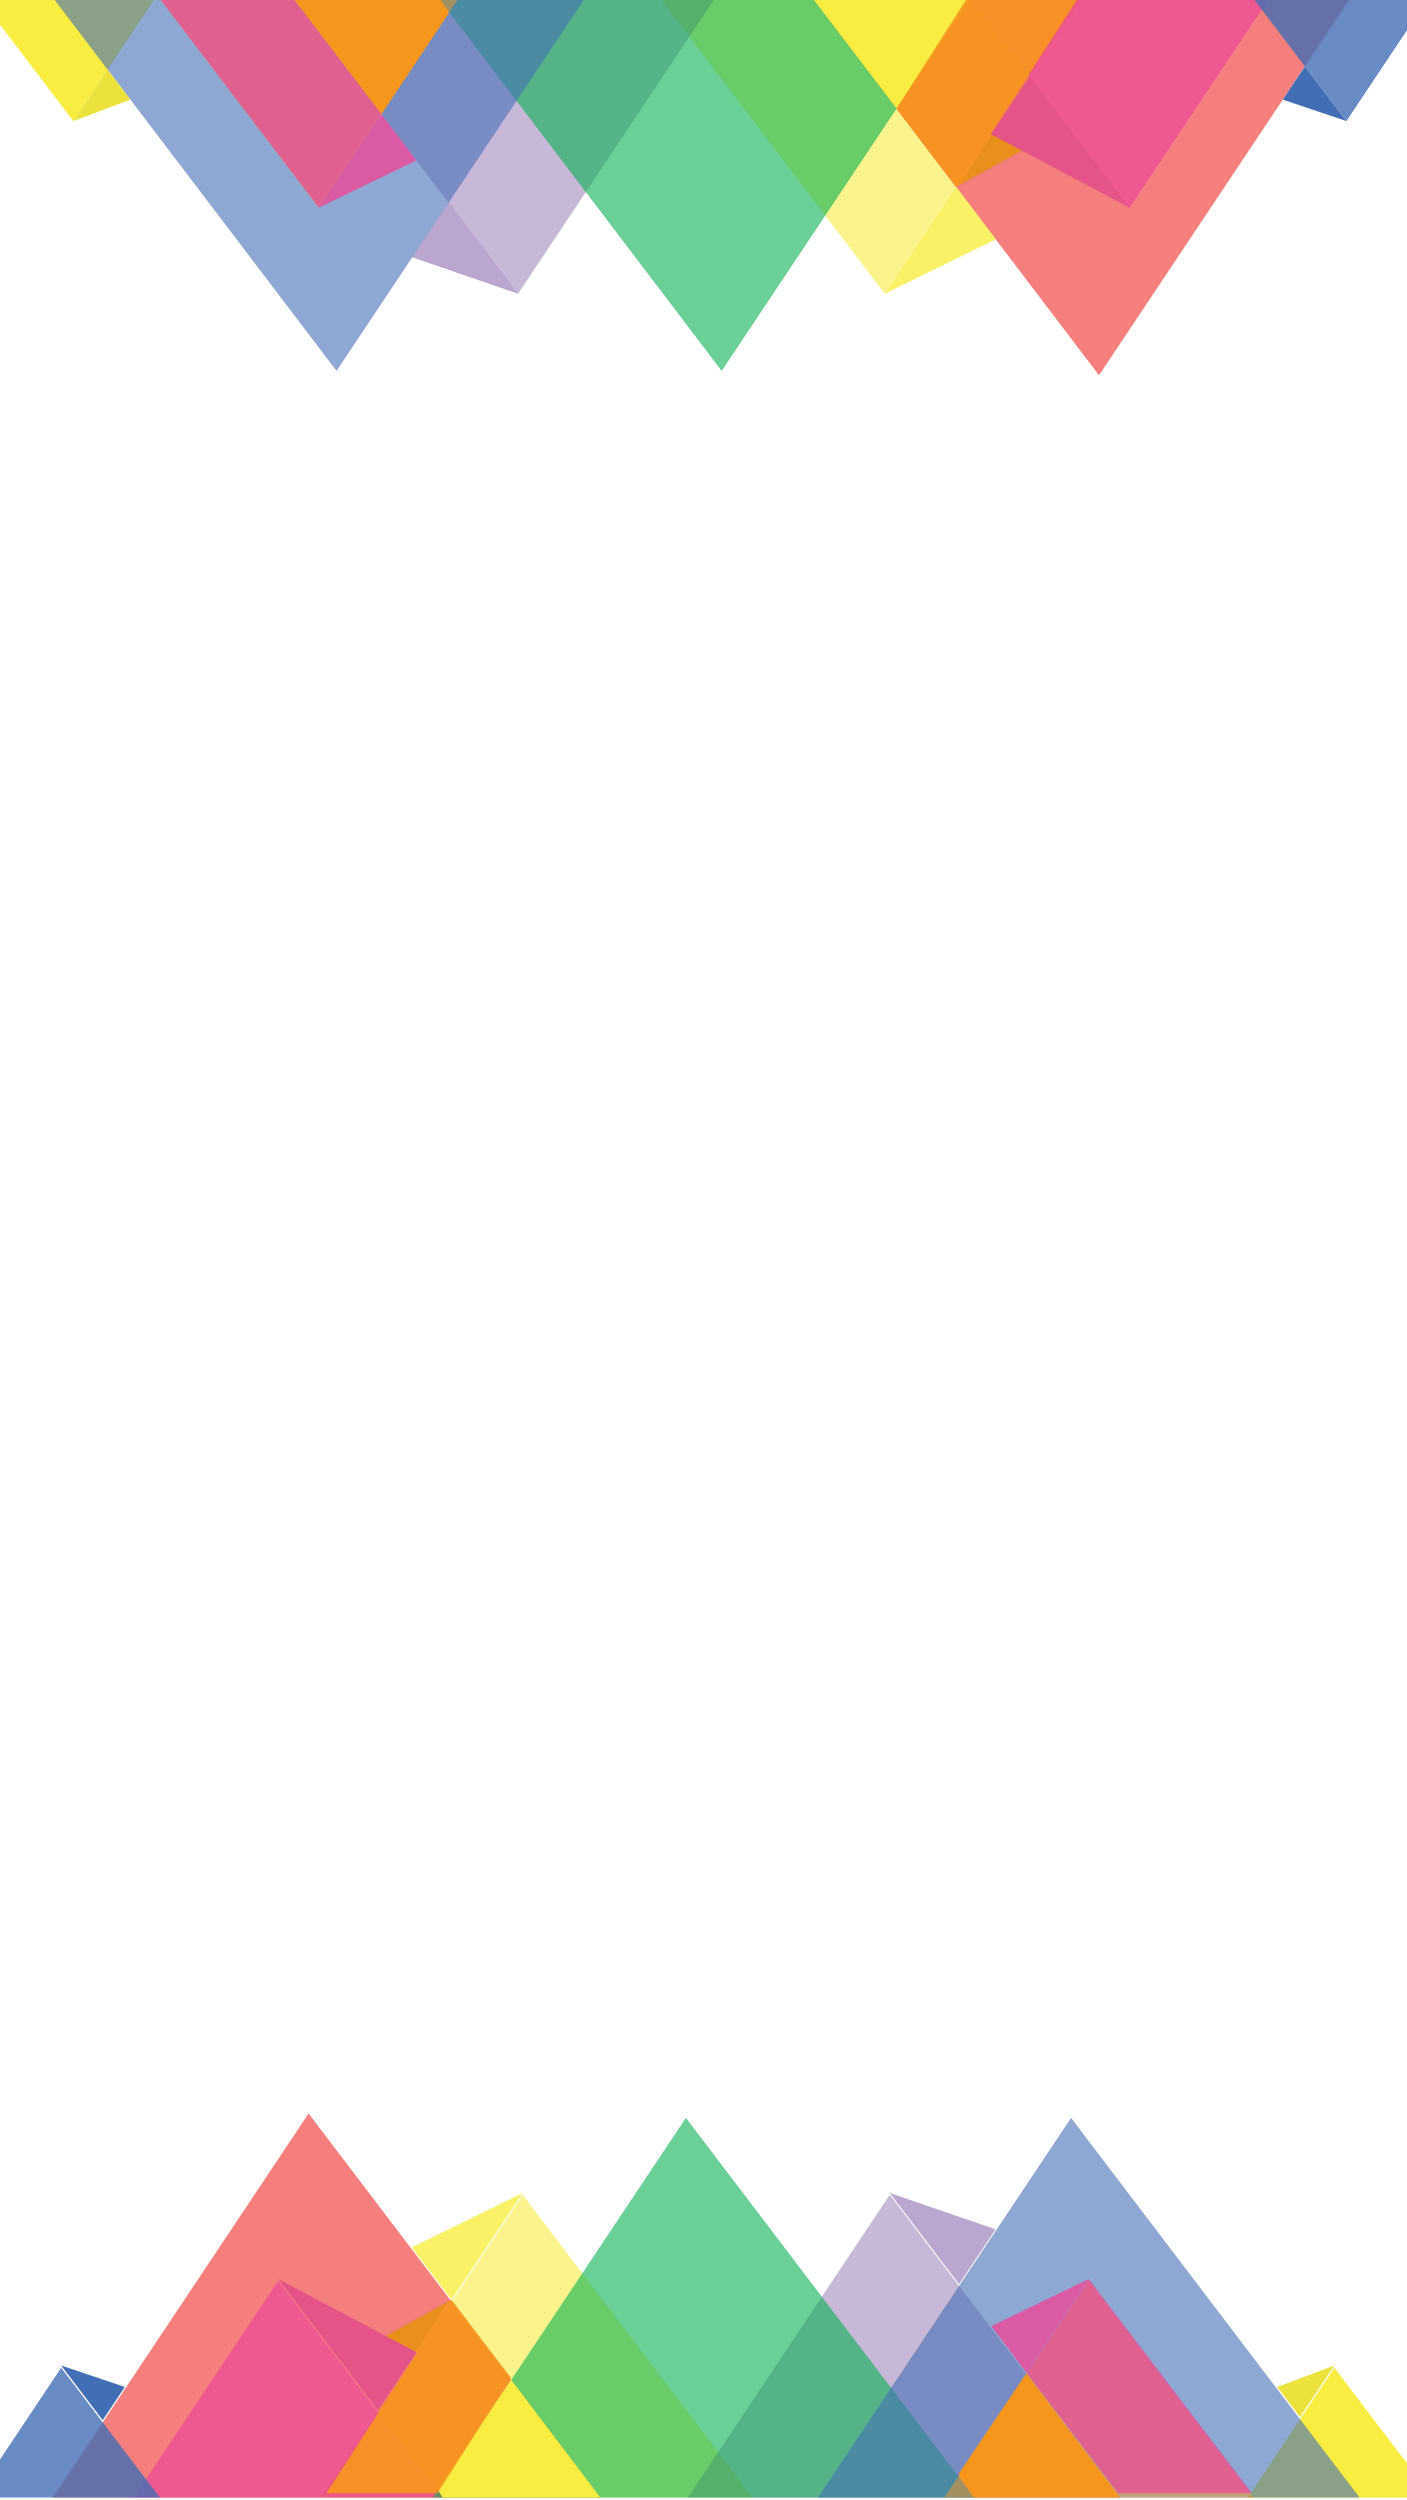
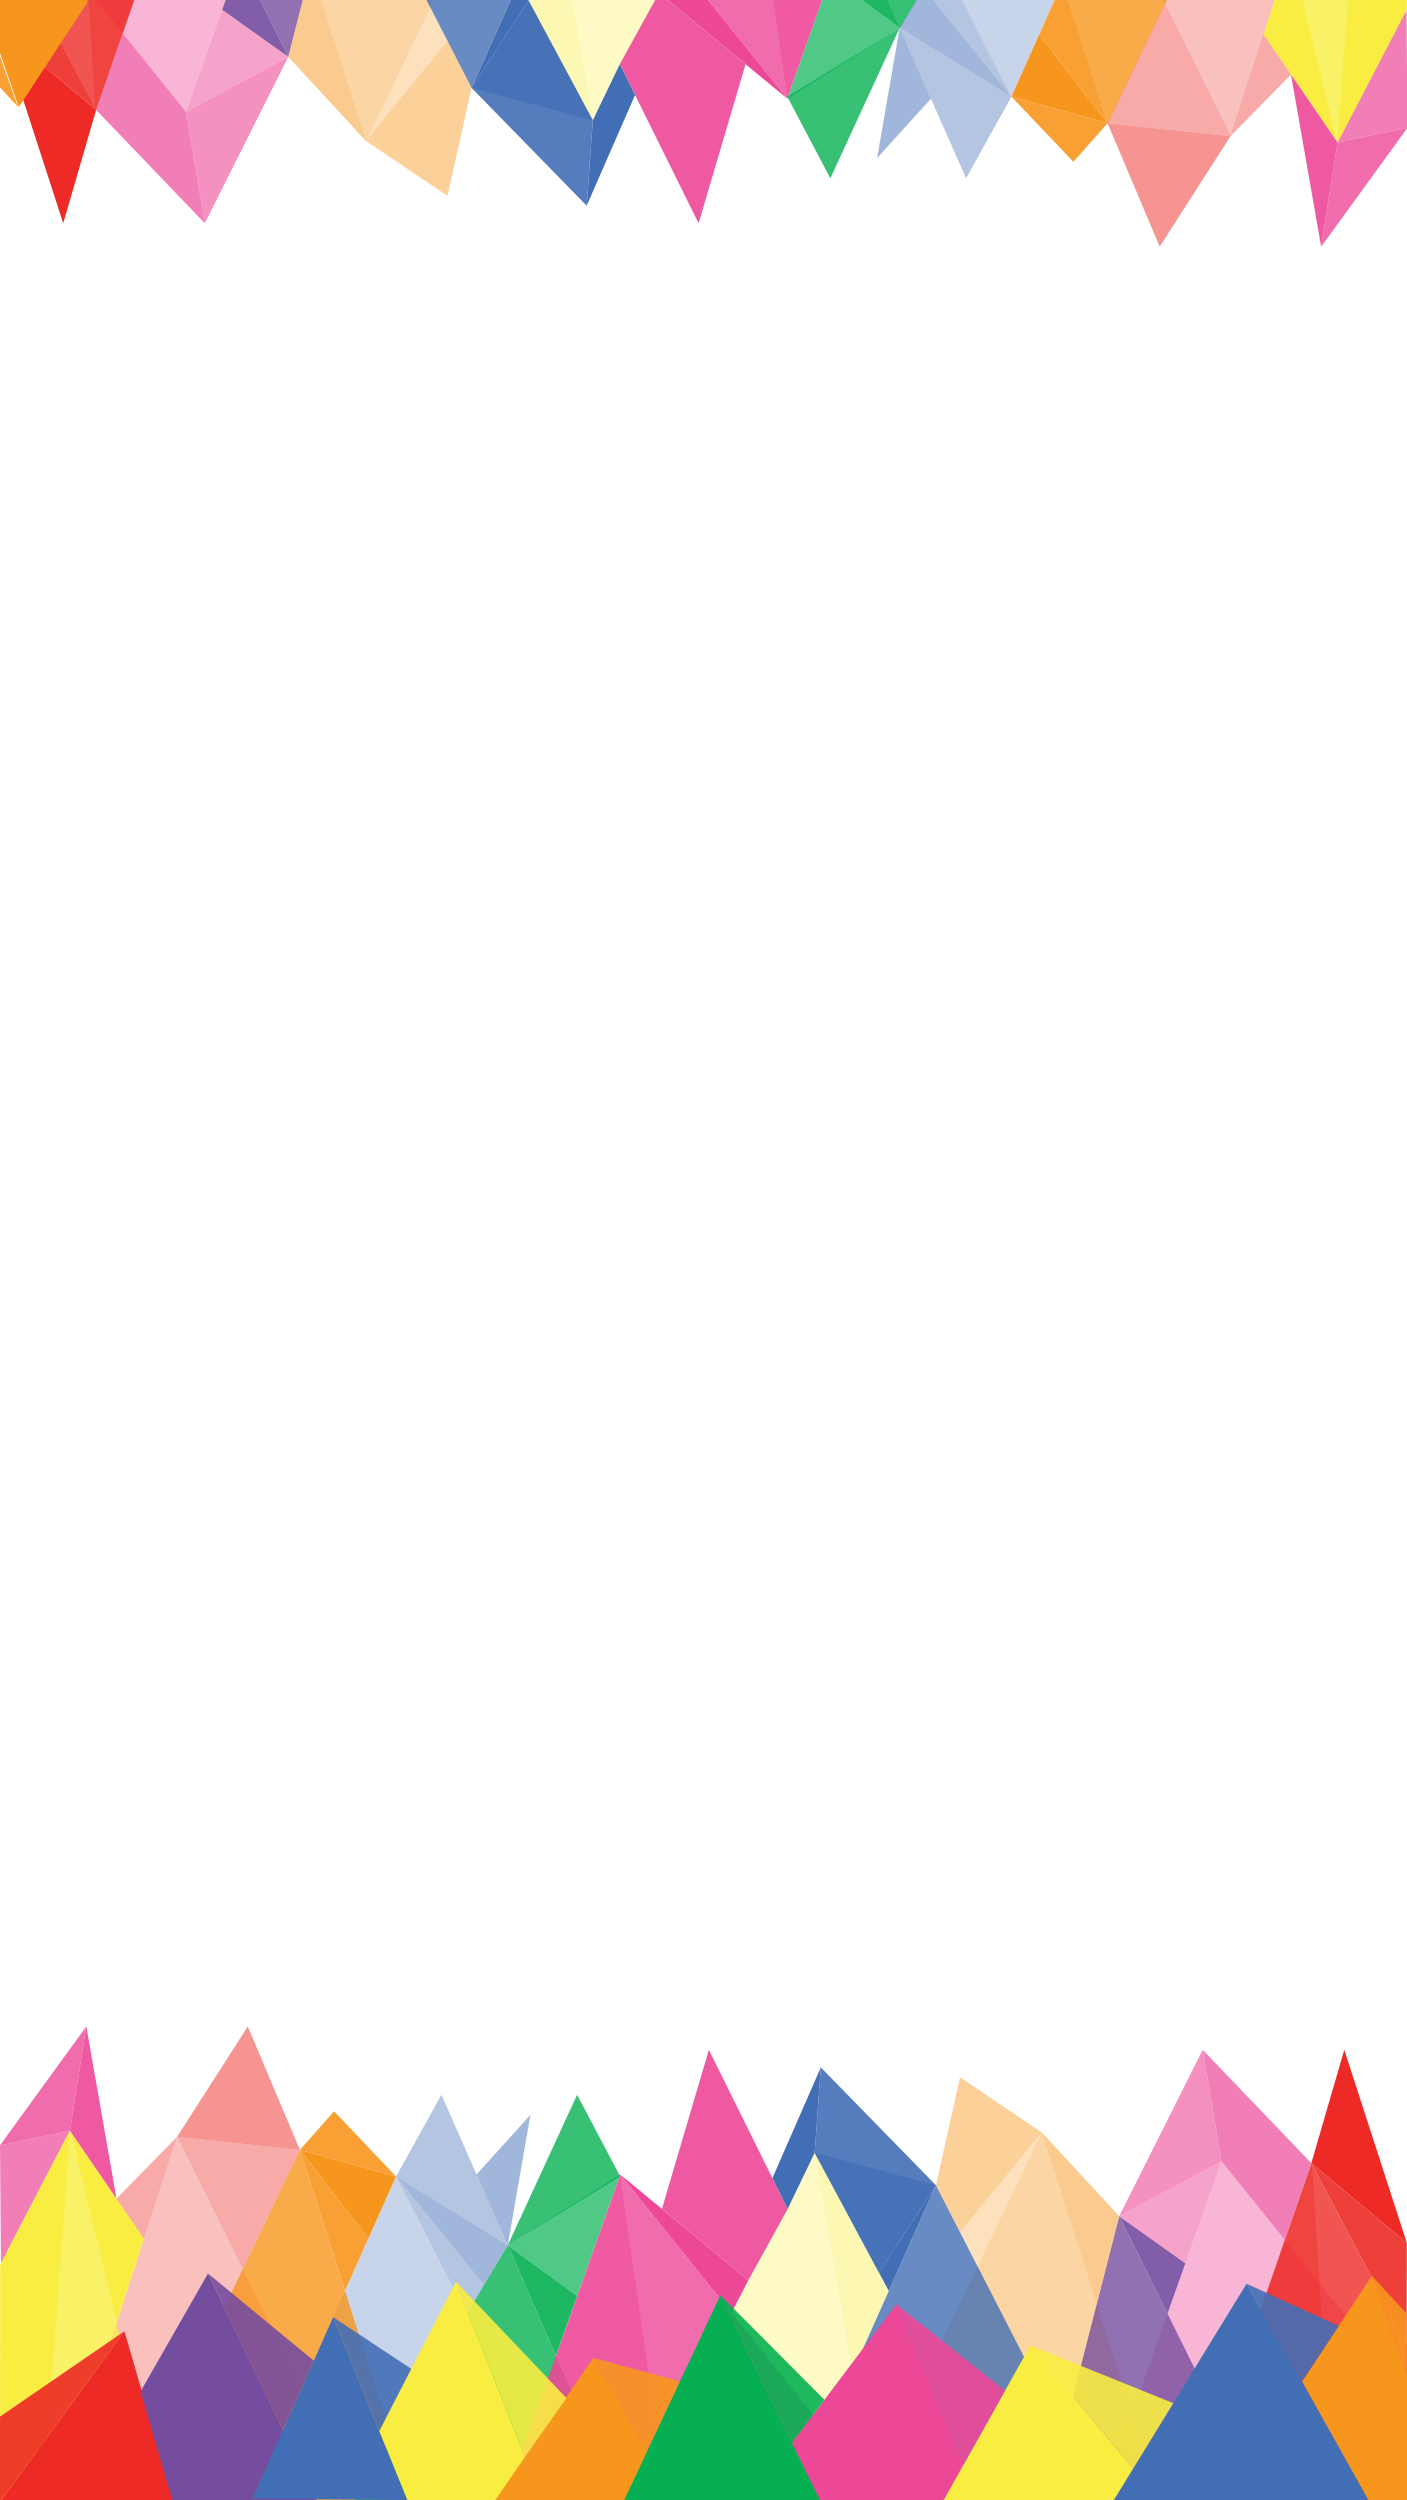
- <svg xmlns="http://www.w3.org/2000/svg" version="1.1" x="0px" y="0px" width="320.511px" height="569.557px" viewBox="0 0 320.511 569.557" enable-background="new 0 0 320.511 569.557" xml:space="preserve">
-   <g id="Layer_1" display="none">
-     <g display="inline">
-       <polygon opacity="0.3" fill="#ED2A25" points="13.611,569 40.332,486.822 81.168,569   " />
-       <polygon opacity="0.4" fill="#F7961D" points="196.49,571 237.326,485.798 264.551,571   " />
-       <polygon opacity="0.3" fill="#F8ED40" points="185.602,490.446 204.197,602.201 143.813,570.798   " />
-       <polyline opacity="0.4" fill="#ED4798" points="249.539,573.557 278.289,492.388 343.511,573.557   " />
-       <polyline opacity="0.3" fill="#426EB5" points="56.45,571.475 90.228,495.851 129.048,571.475   " />
-       <polygon opacity="0.8" fill="#F8ED40" points="15.933,485.418 44.197,602.201 -25.855,565.77   " />
-       <polygon opacity="0.8" fill="#F7961D" points="27.49,575 68.326,489.798 95.551,575   " />
-       <polygon opacity="0.8" fill="#ED2A25" points="270.342,575 298.751,492.822 342.168,575   " />
-       <polygon opacity="0.8" fill="#06B052" points="79.973,571 115.691,511.509 141.52,571   " />
-       <polyline opacity="0.8" fill="#ED4798" points="206.511,576.557 141.289,495.388 112.539,576.557   " />
-       <polyline opacity="0.8" fill="#754D9E" points="237.453,573.475 254.982,504.908 288.947,573.475   " />
-       <polyline opacity="0.8" fill="#426EB5" points="179.45,573.475 213.228,497.851 252.048,573.475   " />
-       <polygon fill="#F8ED40" points="15.933,485.418 32.791,510.014 26.539,529.241   " />
-       <polygon opacity="0.4" fill="#ED2A25" points="40.332,486.822 26.54,500.894 32.791,510.014   " />
-       <polygon opacity="0.9" fill="#F7961D" points="68.326,489.798 83.902,510.014 78.587,521.911   " />
-       <polygon opacity="0.4" fill="#426EB5" points="90.228,495.851 110.259,520.556 106.297,527.155   " />
-       <polygon opacity="0.9" fill="#06B052" points="115.691,511.509 131.48,523.081 126.644,536.735   " />
-       <polygon fill="#ED4798" points="141.289,495.388 170.489,519.505 166.63,526.925   " />
-       <polygon opacity="0.4" fill="#F8ED40" points="185.602,490.446 202.48,521.911 194.041,540.808   " />
-       <polygon fill="#426EB5" points="213.228,497.851 200.249,517.751 202.48,521.911   " />
-       <polygon opacity="0.3" fill="#F7961D" points="237.326,485.798 218.709,508.528 222.703,516.309   " />
-       <polygon opacity="0.9" fill="#754D9E" points="254.982,504.908 270.058,515.627 265.986,527.122   " />
-       <polygon opacity="0.5" fill="#ED4798" points="278.289,492.388 254.982,504.908 270.058,515.627   " />
-       <polygon opacity="0.9" fill="#ED2A25" points="298.751,492.822 320.511,511 320.459,533.911   " />
-       <polygon opacity="0.7" fill="#06B052" points="115.691,511.509 141.289,495.388 131.48,523.081   " />
-       <polygon opacity="0.5" fill="#426EB5" points="115.691,511.509 90.228,495.851 110.259,520.556   " />
-       <polygon fill="#F7961D" points="68.326,489.798 90.228,495.851 83.902,510.014   " />
-       <polygon opacity="0.4" fill="#ED2A25" points="40.332,486.822 68.326,489.798 55.308,516.96   " />
-       <polygon opacity="0.7" fill="#ED4798" points="15.933,485.418 0,488.75 0.223,515.627   " />
-       <polygon opacity="0.4" fill="#426EB5" points="90.228,495.851 100.562,477.25 115.691,511.509   " />
-       <polygon opacity="0.9" fill="#F7961D" points="68.326,489.798 76.114,481.001 90.228,495.851   " />
-       <polygon opacity="0.5" fill="#F7961D" points="237.326,485.798 254.982,504.908 249.849,524.988   " />
-       <polygon opacity="0.9" fill="#426EB5" points="213.228,497.851 187,471 185.602,490.446 200.249,517.751   " />
-       <polygon opacity="0.7" fill="#426EB5" points="185.602,490.446 213.228,497.851 200.249,517.751   " />
-       <polygon opacity="0.45" fill="#F7961D" points="237.326,485.798 218.709,473.25 213.228,497.851 218.709,508.528   " />
-       <polygon opacity="0.6" fill="#ED4798" points="254.982,504.908 274,467 278.289,492.388   " />
-       <polygon opacity="0.7" fill="#ED4798" points="274,467 298.751,492.822 292.701,510.323 278.289,492.388   " />
-       <polygon opacity="0.5" fill="#426EB5" points="108.572,495.388 120.833,481.833 115.691,511.509   " />
-       <polygon fill="#ED2A25" points="320.511,511 306.255,467 298.751,492.822   " />
-       <polygon opacity="0.4" fill="#ED2A25" points="298.916,492.822 270.342,575 304,575   " />
-       <polygon opacity="0.5" fill="#ED4798" points="141.289,495.831 112.539,577 153,577   " />
-       <polygon opacity="0.8" fill="#06B052" points="115.691,511.509 131.48,477.25 141.289,495.831   " />
-       <polyline opacity="0.5" fill="#ED2A25" points="40.332,486.822 56.45,461.666 68.326,489.798   " />
-       <polygon opacity="0.8" fill="#ED4798" points="0,488.75 19.667,461.666 15.933,485.418   " />
-       <polygon opacity="0.9" fill="#ED4798" points="19.667,461.666 26.54,500.894 15.933,485.418   " />
-       <polygon fill="#F8ED40" points="0,569 0.223,515.627 15.933,485.418 9.833,569.557   " />
-       <polygon opacity="0.9" fill="#ED4798" points="150.8,503.242 161.5,467 179.45,503.242 170.489,519.505   " />
-       <polygon fill="#ED2A25" points="0,570 28.334,531.111 39.667,570   " />
-       <polygon opacity="0.9" fill="#ED2A25" points="28.334,531.111 0,550.556 0,570   " />
-       <polygon fill="#754D9E" points="32.035,544.81 47.39,517.96 72.334,569.997 39.667,571   " />
-       <polygon fill="#426EB5" points="57.5,569.25 75.908,527.911 92.749,569.557   " />
-       <polygon opacity="0.9" fill="#754D9E" points="47.39,517.96 71.497,537.817 64.471,553.594   " />
-       <polygon fill="#F8ED40" points="86.419,553.815 103.896,519.838 123.586,570 93,570   " />
-       <polygon opacity="0.9" fill="#426EB5" points="75.908,527.911 93.691,539.679 86.419,553.815   " />
-       <polygon fill="#F7961D" points="112.539,570 135.167,537.179 154.334,570   " />
-       <polygon opacity="0.9" fill="#F8ED40" points="103.896,519.838 129.048,546.324 119.578,559.79   " />
-       <polygon opacity="0.9" fill="#F7961D" points="135.167,537.179 155.889,542.818 147.606,558.479   " />
-       <polygon fill="#06B052" points="141.75,570.557 164.125,522.911 187,570   " />
-       <polygon fill="#ED4798" points="180.453,556.522 204.197,524.988 223,569.557 187,570   " />
-       <polygon opacity="0.9" fill="#06B052" points="164.125,522.911 187.823,546.734 180.453,556.522   " />
-       <polygon fill="#F8ED40" points="214.75,570 234.75,534.354 264.551,570   " />
-       <polygon fill="#426EB5" points="253.5,570 284,520.281 312.25,570   " />
-       <polygon opacity="0.9" fill="#ED4798" points="204.197,524.988 228.961,544.673 219.565,561.417   " />
-       <polygon opacity="0.9" fill="#F8ED40" points="234.75,534.354 267.307,547.494 258.177,562.376   " />
-       <polygon fill="#F7961D" points="296.645,542.546 312.555,518.484 321,542.324 321,570 312,570   " />
-       <polygon opacity="0.9" fill="#426EB5" points="284,520.281 304.997,529.914 296.645,542.546   " />
-       <polygon opacity="0.9" fill="#F7961D" points="312.555,518.484 320.475,527.122 320.511,540.943   " />
-       <polygon fill="#426EB5" points="187,471 175.975,496.224 179.45,503.242 185.602,490.446   " />
-       <g>
-         <polygon opacity="0.3" fill="#ED2A25" points="307.045,-51 280.324,31.178 239.488,-51    " />
-         <polygon opacity="0.4" fill="#F7961D" points="124.166,-53 83.33,32.202 56.105,-53    " />
-         <polygon opacity="0.3" fill="#F8ED40" points="135.055,27.421 116.459,-84.334 176.843,-52.931    " />
-         <polyline opacity="0.4" fill="#ED4798" points="71.117,-55.689 42.367,25.479 -22.854,-55.689    " />
-         <polyline opacity="0.3" fill="#426EB5" points="264.206,-53.607 230.429,22.017 191.608,-53.607    " />
-         <polygon opacity="0.8" fill="#F8ED40" points="304.723,32.449 276.459,-84.334 346.512,-47.902    " />
-         <polygon opacity="0.8" fill="#F7961D" points="293.166,-57 252.33,28.202 225.105,-57    " />
-         <polygon opacity="0.8" fill="#ED2A25" points="50.314,-57 21.905,25.178 -21.512,-57    " />
-         <polygon opacity="0.8" fill="#06B052" points="240.684,-53 204.965,6.491 179.137,-53    " />
-         <polyline opacity="0.8" fill="#ED4798" points="114.146,-58.689 179.367,22.479 208.117,-58.689    " />
-         <polyline opacity="0.8" fill="#754D9E" points="83.203,-55.607 65.674,12.959 31.709,-55.607    " />
-         <polyline opacity="0.8" fill="#426EB5" points="141.206,-55.607 107.429,20.017 68.608,-55.607    " />
-         <polygon fill="#F8ED40" points="304.723,32.449 287.865,7.854 294.117,-11.374    " />
-         <polygon opacity="0.4" fill="#ED2A25" points="280.324,31.045 294.116,16.974 287.865,7.854    " />
-         <polygon opacity="0.9" fill="#F7961D" points="252.33,28.069 236.754,7.854 242.068,-4.044    " />
-         <polygon opacity="0.4" fill="#426EB5" points="230.429,22.017 210.396,-2.688 214.359,-9.288    " />
-         <polygon opacity="0.9" fill="#06B052" points="204.965,6.358 189.176,-5.214 194.013,-18.868    " />
-         <polygon fill="#ED4798" points="179.367,22.479 150.167,-1.638 154.026,-9.058    " />
-         <polygon opacity="0.4" fill="#F8ED40" points="135.055,27.421 118.176,-4.044 126.615,-22.94    " />
-         <polygon fill="#426EB5" points="107.429,20.017 120.407,0.116 118.176,-4.044    " />
-         <polygon opacity="0.3" fill="#F7961D" points="83.33,32.069 101.947,9.339 97.953,1.559    " />
-         <polygon opacity="0.9" fill="#754D9E" points="65.674,12.959 50.599,2.24 54.67,-9.255    " />
-         <polygon opacity="0.5" fill="#ED4798" points="42.367,25.479 65.674,12.959 50.599,2.24    " />
-         <polygon opacity="0.9" fill="#ED2A25" points="21.905,25.045 0.146,6.867 0.197,-16.044    " />
-         <polygon opacity="0.7" fill="#06B052" points="204.965,6.358 179.367,22.479 189.176,-5.214    " />
-         <polygon opacity="0.5" fill="#426EB5" points="204.965,6.358 230.429,22.017 210.396,-2.688    " />
-         <polygon fill="#F7961D" points="252.33,28.069 230.429,22.017 236.754,7.854    " />
-         <polygon opacity="0.4" fill="#ED2A25" points="280.324,31.045 252.33,28.069 265.348,0.907    " />
-         <polygon opacity="0.7" fill="#ED4798" points="304.723,32.449 320.656,29.117 320.434,2.24    " />
-         <polygon opacity="0.4" fill="#426EB5" points="230.429,22.017 220.094,40.617 204.965,6.358    " />
-         <polygon opacity="0.9" fill="#F7961D" points="252.33,28.069 244.542,36.866 230.429,22.017    " />
-         <polygon opacity="0.5" fill="#F7961D" points="83.33,32.069 65.674,12.959 70.808,-7.121    " />
-         <polygon opacity="0.9" fill="#426EB5" points="107.429,20.017 133.656,46.867 135.055,27.421 120.407,0.116    " />
-         <polygon opacity="0.7" fill="#426EB5" points="135.055,27.421 107.429,20.017 120.407,0.116    " />
-         <polygon opacity="0.45" fill="#F7961D" points="83.33,32.069 101.947,44.617 107.429,20.017 101.947,9.339    " />
-         <polygon opacity="0.6" fill="#ED4798" points="65.674,12.959 46.656,50.867 42.367,25.479    " />
-         <polygon opacity="0.7" fill="#ED4798" points="46.656,50.867 21.905,25.045 27.955,7.544 42.367,25.479    " />
-         <polygon opacity="0.5" fill="#426EB5" points="212.084,22.479 199.822,36.034 204.965,6.358    " />
-         <polygon fill="#ED2A25" points="0.146,6.867 14.401,50.867 21.905,25.045    " />
-         <polygon opacity="0.4" fill="#ED2A25" points="21.74,25.178 50.314,-57 16.656,-57    " />
-         <polygon opacity="0.5" fill="#ED4798" points="179.367,22.169 208.117,-59 167.656,-59    " />
-         <polygon opacity="0.8" fill="#06B052" points="204.965,6.358 189.176,40.617 179.367,22.036    " />
-         <polyline opacity="0.5" fill="#ED2A25" points="280.324,31.045 264.206,56.201 252.33,28.069    " />
-         <polygon opacity="0.8" fill="#ED4798" points="320.656,29.117 300.99,56.201 304.723,32.449    " />
-         <polygon opacity="0.9" fill="#ED4798" points="300.99,56.201 294.116,16.974 304.723,32.449    " />
-         <polygon fill="#F8ED40" points="320.656,-51.133 320.434,2.24 304.723,32.449 310.823,-51.689    " />
-         <polygon opacity="0.9" fill="#ED4798" points="169.856,14.625 159.156,50.867 141.206,14.625 150.167,-1.638    " />
-         <polygon fill="#ED2A25" points="320.656,-52 292.322,-13.111 280.988,-52    " />
-         <polygon opacity="0.9" fill="#ED2A25" points="292.666,-13.244 321,-32.688 321,-52.133    " />
-         <polygon fill="#754D9E" points="288.621,-26.942 273.267,-0.093 248.322,-52.13 280.988,-53.133    " />
-         <polygon fill="#426EB5" points="263.156,-51.383 244.748,-10.044 227.907,-51.689    " />
-         <polygon opacity="0.9" fill="#754D9E" points="273.267,-0.093 249.16,-19.95 256.186,-35.727    " />
-         <polygon fill="#F8ED40" points="234.237,-35.882 216.76,-1.871 197.07,-52 227.656,-52    " />
-         <polygon opacity="0.9" fill="#426EB5" points="244.748,-10.044 226.965,-21.812 234.237,-35.948    " />
-         <polygon fill="#F7961D" points="208.117,-52 185.489,-19.179 166.322,-52    " />
-         <polygon opacity="0.9" fill="#F8ED40" points="216.76,-1.971 191.608,-28.457 201.078,-41.923    " />
-         <polygon opacity="0.9" fill="#F7961D" points="185.489,-19.312 164.768,-24.951 173.05,-40.612    " />
-         <polygon fill="#06B052" points="178.906,-52.689 156.531,-5.044 133.656,-52.133    " />
-         <polygon fill="#ED4798" points="140.203,-38.655 116.459,-7.121 97.656,-51.689 133.656,-52.133    " />
-         <polygon opacity="0.9" fill="#06B052" points="156.531,-5.044 132.833,-28.867 140.203,-38.655    " />
-         <polygon fill="#F8ED40" points="105.906,-52 85.906,-16.354 56.105,-52    " />
-         <polygon fill="#426EB5" points="67.156,-52 36.656,-2.281 8.406,-52    " />
-         <polygon opacity="0.9" fill="#ED4798" points="116.459,-7.121 91.695,-26.806 101.091,-43.55    " />
-         <polygon opacity="0.9" fill="#F8ED40" points="85.906,-16.487 53.35,-29.627 62.479,-44.509    " />
-         <polygon fill="#F7961D" points="20.012,0.388 4.273,24.416 -4,0.543 -4,-27 4.656,-27    " />
-         <polygon opacity="0.9" fill="#426EB5" points="36.656,-2.414 15.659,-12.047 24.012,-24.679    " />
-         <polygon opacity="0.9" fill="#F7961D" points="4.102,24.383 -3.818,15.745 -3.854,1.924    " />
-         <polygon fill="#426EB5" points="133.656,46.867 144.682,21.644 141.206,14.625 135.055,27.421    " />
-       </g>
-     </g>
-   </g>
-   <g id="Layer_2">
-     <polygon opacity="0.6" fill="#F8ED40" points="73.091,569 119.08,500.017 171.503,569  " />
-     <polygon opacity="0.6" fill="#ED2A25" points="11.976,569 70.306,481.505 136.795,569  " />
-     <polygon opacity="0.7" fill="#ED4798" points="30.45,569 63.37,519.616 100.901,569  " />
-     <polygon opacity="0.8" fill="#426EB5" points="-5.779,569 13.939,539.424 36.416,569  " />
-     <polygon fill="#F8ED40" points="284.271,569 303.988,539.424 326.465,569  " />
-     <polygon opacity="0.4" fill="#754D9E" points="156.717,569 202.706,500.017 255.129,569  " />
-     <polygon opacity="0.6" fill="#06B052" points="98.604,569 156.269,482.502 222.001,569  " />
-     <polygon opacity="0.6" fill="#426EB5" points="186.349,569 244.014,482.502 309.743,569  " />
-     <polygon opacity="0.5" fill="#F7961D" points="215.124,569 248.048,519.616 285.577,569  " />
-     <polygon opacity="0.7" fill="#ED4798" points="63.37,519.207 94.888,535.895 86.085,549.1  " />
-     <polygon opacity="0.05" points="63.37,519.207 94.888,535.895 86.085,549.1  " />
-     <polygon opacity="0.8" fill="#F8ED40" points="119.08,499.607 93.792,512.004 102.86,523.936  " />
-     <polygon opacity="0.5" fill="#754D9E" points="202.706,499.607 226.813,507.893 218.491,520.379  " />
-     <polygon fill="#F8ED40" points="99.675,567.053 116.429,542.127 136.795,569 100.811,569  " />
-     <polyline fill="#F7961D" points="218.526,563.41 233.793,540.754 255.129,569 221.895,569 218.526,564.224  " />
-     <polygon opacity="0.9" fill="#F7961D" points="102.86,523.936 74.385,567.993 99.675,567.993 116.429,541.749  " />
-     <polygon fill="#F7961D" points="102.86,523.936 87.907,532.201 95.084,535.968  " />
-     <polygon opacity="0.05" points="102.364,523.936 87.411,532.201 94.587,535.968  " />
-     <polygon opacity="0.7" fill="#ED4798" points="248.048,519.207 285.193,567.993 254.745,567.993 233.793,540.502  " />
-     <polygon opacity="0.8" fill="#ED4798" points="248.048,519.207 225.838,529.953 233.793,540.502  " />
-     <polygon fill="#426EB5" points="13.939,538.92 28.436,543.805 23.396,551.363  " />
-     <polygon fill="#F8ED40" points="303.988,538.92 290.98,543.805 296.175,550.64  " />
-     <polygon opacity="0.05" points="303.988,538.92 290.98,543.805 296.175,550.64  " />
-     <polygon opacity="0.6" fill="#F8ED40" points="247.594,-2 201.605,66.983 149.183,-2  " />
-     <polygon opacity="0.6" fill="#ED2A25" points="308.71,-2 250.38,85.495 183.891,-2  " />
-     <polygon opacity="0.7" fill="#ED4798" points="290.235,-2 257.315,47.384 219.785,-2  " />
-     <polygon opacity="0.8" fill="#426EB5" points="326.465,-2 306.746,27.576 284.27,-2  " />
-     <polygon fill="#F8ED40" points="36.415,-2 16.697,27.576 -5.779,-2  " />
-     <polygon opacity="0.4" fill="#754D9E" points="163.969,-2 117.979,66.983 65.557,-2  " />
-     <polygon opacity="0.6" fill="#06B052" points="222.082,-2 164.417,84.498 98.685,-2  " />
-     <polygon opacity="0.6" fill="#426EB5" points="134.337,-2 76.672,84.498 10.942,-2  " />
-     <polygon opacity="0.5" fill="#F7961D" points="105.562,-2 72.638,47.384 35.108,-2  " />
-     <polygon opacity="0.7" fill="#ED4798" points="257.315,47.297 225.798,30.609 234.6,17.404  " />
-     <polygon opacity="0.05" points="257.315,47.297 225.798,30.609 234.6,17.404  " />
-     <polygon opacity="0.8" fill="#F8ED40" points="201.605,66.896 226.894,54.5 217.826,42.568  " />
-     <polygon opacity="0.5" fill="#754D9E" points="117.979,66.896 93.872,58.611 102.194,46.125  " />
-     <polygon fill="#F8ED40" points="221.01,-0.301 204.257,24.749 183.891,-2 219.875,-2  " />
-     <polyline fill="#F7961D" points="102.159,3.094 86.893,25.998 65.557,-2 98.791,-2 102.159,2.528  " />
-     <polygon opacity="0.9" fill="#F7961D" points="217.826,42.568 246.301,-1.489 221.01,-1.489 204.257,24.755  " />
-     <polygon fill="#F7961D" points="217.826,42.568 232.779,34.303 225.602,30.536  " />
-     <polygon opacity="0.05" points="218.321,42.568 233.274,34.303 226.099,30.536  " />
-     <polygon opacity="0.7" fill="#ED4798" points="72.638,47.297 35.492,-1.489 65.94,-1.489 86.893,26.002  " />
-     <polygon opacity="0.8" fill="#ED4798" points="72.638,47.297 94.848,36.551 86.893,26.002  " />
-     <polygon fill="#426EB5" points="306.746,27.584 292.25,22.699 297.289,15.141  " />
-     <polygon fill="#F8ED40" points="16.697,27.584 29.705,22.699 24.511,15.864  " />
-     <polygon opacity="0.05" points="16.697,27.584 29.705,22.699 24.511,15.864  " />
-   </g>
+ <svg xmlns="http://www.w3.org/2000/svg" version="1.1" id="Layer_1" x="0px" y="0px" width="320.511px" height="569.557px" viewBox="0 0 320.511 569.557" enable-background="new 0 0 320.511 569.557" xml:space="preserve">
+   <polygon opacity="0.3" fill="#ED2A25" points="13.611,569 40.332,486.822 81.168,569 " />
+   <polygon opacity="0.4" fill="#F7961D" points="196.49,571 237.326,485.798 264.551,571 " />
+   <polygon opacity="0.3" fill="#F8ED40" points="185.602,490.446 204.197,602.201 143.813,570.798 " />
+   <polyline opacity="0.4" fill="#ED4798" points="249.539,573.557 278.289,492.388 343.511,573.557 " />
+   <polyline opacity="0.3" fill="#426EB5" points="56.45,571.475 90.228,495.851 129.048,571.475 " />
+   <polygon opacity="0.8" fill="#F8ED40" points="15.933,485.418 44.197,602.201 -25.855,565.77 " />
+   <polygon opacity="0.8" fill="#F7961D" points="27.49,575 68.326,489.798 95.551,575 " />
+   <polygon opacity="0.8" fill="#ED2A25" points="270.342,575 298.751,492.822 342.168,575 " />
+   <polygon opacity="0.8" fill="#06B052" points="79.973,571 115.691,511.509 141.52,571 " />
+   <polyline opacity="0.8" fill="#ED4798" points="206.511,576.557 141.289,495.388 112.539,576.557 " />
+   <polyline opacity="0.8" fill="#754D9E" points="237.453,573.475 254.982,504.908 288.947,573.475 " />
+   <polyline opacity="0.8" fill="#426EB5" points="179.45,573.475 213.228,497.851 252.048,573.475 " />
+   <polygon fill="#F8ED40" points="15.933,485.418 32.791,510.014 26.539,529.241 " />
+   <polygon opacity="0.4" fill="#ED2A25" points="40.332,486.822 26.54,500.894 32.791,510.014 " />
+   <polygon opacity="0.9" fill="#F7961D" points="68.326,489.798 83.902,510.014 78.587,521.911 " />
+   <polygon opacity="0.4" fill="#426EB5" points="90.228,495.851 110.259,520.556 106.297,527.155 " />
+   <polygon opacity="0.9" fill="#06B052" points="115.691,511.509 131.48,523.081 126.644,536.735 " />
+   <polygon fill="#ED4798" points="141.289,495.388 170.489,519.505 166.63,526.925 " />
+   <polygon opacity="0.4" fill="#F8ED40" points="185.602,490.446 202.48,521.911 194.041,540.808 " />
+   <polygon fill="#426EB5" points="213.228,497.851 200.249,517.751 202.48,521.911 " />
+   <polygon opacity="0.3" fill="#F7961D" points="237.326,485.798 218.709,508.528 222.703,516.309 " />
+   <polygon opacity="0.9" fill="#754D9E" points="254.982,504.908 270.058,515.627 265.986,527.122 " />
+   <polygon opacity="0.5" fill="#ED4798" points="278.289,492.388 254.982,504.908 270.058,515.627 " />
+   <polygon opacity="0.9" fill="#ED2A25" points="298.751,492.822 320.511,511 320.459,533.911 " />
+   <polygon opacity="0.7" fill="#06B052" points="115.691,511.509 141.289,495.388 131.48,523.081 " />
+   <polygon opacity="0.5" fill="#426EB5" points="115.691,511.509 90.228,495.851 110.259,520.556 " />
+   <polygon fill="#F7961D" points="68.326,489.798 90.228,495.851 83.902,510.014 " />
+   <polygon opacity="0.4" fill="#ED2A25" points="40.332,486.822 68.326,489.798 55.308,516.96 " />
+   <polygon opacity="0.7" fill="#ED4798" points="15.933,485.418 0,488.75 0.223,515.627 " />
+   <polygon opacity="0.4" fill="#426EB5" points="90.228,495.851 100.562,477.25 115.691,511.509 " />
+   <polygon opacity="0.9" fill="#F7961D" points="68.326,489.798 76.114,481.001 90.228,495.851 " />
+   <polygon opacity="0.5" fill="#F7961D" points="237.326,485.798 254.982,504.908 249.849,524.988 " />
+   <polygon opacity="0.9" fill="#426EB5" points="213.228,497.851 187,471 185.602,490.446 200.249,517.751 " />
+   <polygon opacity="0.7" fill="#426EB5" points="185.602,490.446 213.228,497.851 200.249,517.751 " />
+   <polygon opacity="0.45" fill="#F7961D" points="237.326,485.798 218.709,473.25 213.228,497.851 218.709,508.528 " />
+   <polygon opacity="0.6" fill="#ED4798" points="254.982,504.908 274,467 278.289,492.388 " />
+   <polygon opacity="0.7" fill="#ED4798" points="274,467 298.751,492.822 292.701,510.323 278.289,492.388 " />
+   <polygon opacity="0.5" fill="#426EB5" points="108.572,495.388 120.833,481.833 115.691,511.509 " />
+   <polygon fill="#ED2A25" points="320.511,511 306.255,467 298.751,492.822 " />
+   <polygon opacity="0.4" fill="#ED2A25" points="298.916,492.822 270.342,575 304,575 " />
+   <polygon opacity="0.5" fill="#ED4798" points="141.289,495.831 112.539,577 153,577 " />
+   <polygon opacity="0.8" fill="#06B052" points="115.691,511.509 131.48,477.25 141.289,495.831 " />
+   <polyline opacity="0.5" fill="#ED2A25" points="40.332,486.822 56.45,461.666 68.326,489.798 " />
+   <polygon opacity="0.8" fill="#ED4798" points="0,488.75 19.667,461.666 15.933,485.418 " />
+   <polygon opacity="0.9" fill="#ED4798" points="19.667,461.666 26.54,500.894 15.933,485.418 " />
+   <polygon fill="#F8ED40" points="0,569 0.223,515.627 15.933,485.418 9.833,569.557 " />
+   <polygon opacity="0.9" fill="#ED4798" points="150.8,503.242 161.5,467 179.45,503.242 170.489,519.505 " />
+   <polygon fill="#ED2A25" points="0,570 28.334,531.111 39.667,570 " />
+   <polygon opacity="0.9" fill="#ED2A25" points="28.334,531.111 0,550.556 0,570 " />
+   <polygon fill="#754D9E" points="32.035,544.81 47.39,517.96 72.334,569.997 39.667,571 " />
+   <polygon fill="#426EB5" points="57.5,569.25 75.908,527.911 92.749,569.557 " />
+   <polygon opacity="0.9" fill="#754D9E" points="47.39,517.96 71.497,537.817 64.471,553.594 " />
+   <polygon fill="#F8ED40" points="86.419,553.815 103.896,519.838 123.586,570 93,570 " />
+   <polygon opacity="0.9" fill="#426EB5" points="75.908,527.911 93.691,539.679 86.419,553.815 " />
+   <polygon fill="#F7961D" points="112.539,570 135.167,537.179 154.334,570 " />
+   <polygon opacity="0.9" fill="#F8ED40" points="103.896,519.838 129.048,546.324 119.578,559.79 " />
+   <polygon opacity="0.9" fill="#F7961D" points="135.167,537.179 155.889,542.818 147.606,558.479 " />
+   <polygon fill="#06B052" points="141.75,570.557 164.125,522.911 187,570 " />
+   <polygon fill="#ED4798" points="180.453,556.522 204.197,524.988 223,569.557 187,570 " />
+   <polygon opacity="0.9" fill="#06B052" points="164.125,522.911 187.823,546.734 180.453,556.522 " />
+   <polygon fill="#F8ED40" points="214.75,570 234.75,534.354 264.551,570 " />
+   <polygon fill="#426EB5" points="253.5,570 284,520.281 312.25,570 " />
+   <polygon opacity="0.9" fill="#ED4798" points="204.197,524.988 228.961,544.673 219.565,561.417 " />
+   <polygon opacity="0.9" fill="#F8ED40" points="234.75,534.354 267.307,547.494 258.177,562.376 " />
+   <polygon fill="#F7961D" points="296.645,542.546 312.555,518.484 321,542.324 321,570 312,570 " />
+   <polygon opacity="0.9" fill="#426EB5" points="284,520.281 304.997,529.914 296.645,542.546 " />
+   <polygon opacity="0.9" fill="#F7961D" points="312.555,518.484 320.475,527.122 320.511,540.943 " />
+   <polygon fill="#426EB5" points="187,471 175.975,496.224 179.45,503.242 185.602,490.446 " />
+   <polygon opacity="0.3" fill="#ED2A25" points="307.045,-51 280.324,31.178 239.488,-51 " />
+   <polygon opacity="0.4" fill="#F7961D" points="124.166,-53 83.33,32.202 56.105,-53 " />
+   <polygon opacity="0.3" fill="#F8ED40" points="135.055,27.421 116.459,-84.334 176.843,-52.931 " />
+   <polyline opacity="0.4" fill="#ED4798" points="71.117,-55.689 42.367,25.479 -22.854,-55.689 " />
+   <polyline opacity="0.3" fill="#426EB5" points="264.206,-53.607 230.429,22.017 191.608,-53.607 " />
+   <polygon opacity="0.8" fill="#F8ED40" points="304.723,32.449 276.459,-84.334 346.512,-47.902 " />
+   <polygon opacity="0.8" fill="#F7961D" points="293.166,-57 252.33,28.202 225.105,-57 " />
+   <polygon opacity="0.8" fill="#ED2A25" points="50.314,-57 21.905,25.178 -21.512,-57 " />
+   <polygon opacity="0.8" fill="#06B052" points="240.684,-53 204.965,6.491 179.137,-53 " />
+   <polyline opacity="0.8" fill="#ED4798" points="114.146,-58.689 179.367,22.479 208.117,-58.689 " />
+   <polyline opacity="0.8" fill="#754D9E" points="83.203,-55.607 65.674,12.959 31.709,-55.607 " />
+   <polyline opacity="0.8" fill="#426EB5" points="141.206,-55.607 107.429,20.017 68.608,-55.607 " />
+   <polygon fill="#F8ED40" points="304.723,32.449 287.865,7.854 294.117,-11.374 " />
+   <polygon opacity="0.4" fill="#ED2A25" points="280.324,31.045 294.116,16.974 287.865,7.854 " />
+   <polygon opacity="0.9" fill="#F7961D" points="252.33,28.069 236.754,7.854 242.068,-4.044 " />
+   <polygon opacity="0.4" fill="#426EB5" points="230.429,22.017 210.396,-2.688 214.359,-9.288 " />
+   <polygon opacity="0.9" fill="#06B052" points="204.965,6.358 189.176,-5.214 194.013,-18.868 " />
+   <polygon fill="#ED4798" points="179.367,22.479 150.167,-1.638 154.026,-9.058 " />
+   <polygon opacity="0.4" fill="#F8ED40" points="135.055,27.421 118.176,-4.044 126.615,-22.94 " />
+   <polygon fill="#426EB5" points="107.429,20.017 120.407,0.116 118.176,-4.044 " />
+   <polygon opacity="0.3" fill="#F7961D" points="83.33,32.069 101.947,9.339 97.953,1.559 " />
+   <polygon opacity="0.9" fill="#754D9E" points="65.674,12.959 50.599,2.24 54.67,-9.255 " />
+   <polygon opacity="0.5" fill="#ED4798" points="42.367,25.479 65.674,12.959 50.599,2.24 " />
+   <polygon opacity="0.9" fill="#ED2A25" points="21.905,25.045 0.146,6.867 0.197,-16.044 " />
+   <polygon opacity="0.7" fill="#06B052" points="204.965,6.358 179.367,22.479 189.176,-5.214 " />
+   <polygon opacity="0.5" fill="#426EB5" points="204.965,6.358 230.429,22.017 210.396,-2.688 " />
+   <polygon fill="#F7961D" points="252.33,28.069 230.429,22.017 236.754,7.854 " />
+   <polygon opacity="0.4" fill="#ED2A25" points="280.324,31.045 252.33,28.069 265.348,0.907 " />
+   <polygon opacity="0.7" fill="#ED4798" points="304.723,32.449 320.656,29.117 320.434,2.24 " />
+   <polygon opacity="0.4" fill="#426EB5" points="230.429,22.017 220.094,40.617 204.965,6.358 " />
+   <polygon opacity="0.9" fill="#F7961D" points="252.33,28.069 244.542,36.866 230.429,22.017 " />
+   <polygon opacity="0.5" fill="#F7961D" points="83.33,32.069 65.674,12.959 70.808,-7.121 " />
+   <polygon opacity="0.9" fill="#426EB5" points="107.429,20.017 133.656,46.867 135.055,27.421 120.407,0.116 " />
+   <polygon opacity="0.7" fill="#426EB5" points="135.055,27.421 107.429,20.017 120.407,0.116 " />
+   <polygon opacity="0.45" fill="#F7961D" points="83.33,32.069 101.947,44.617 107.429,20.017 101.947,9.339 " />
+   <polygon opacity="0.6" fill="#ED4798" points="65.674,12.959 46.656,50.867 42.367,25.479 " />
+   <polygon opacity="0.7" fill="#ED4798" points="46.656,50.867 21.905,25.045 27.955,7.544 42.367,25.479 " />
+   <polygon opacity="0.5" fill="#426EB5" points="212.084,22.479 199.822,36.034 204.965,6.358 " />
+   <polygon fill="#ED2A25" points="0.146,6.867 14.401,50.867 21.905,25.045 " />
+   <polygon opacity="0.4" fill="#ED2A25" points="21.74,25.178 50.314,-57 16.656,-57 " />
+   <polygon opacity="0.5" fill="#ED4798" points="179.367,22.169 208.117,-59 167.656,-59 " />
+   <polygon opacity="0.8" fill="#06B052" points="204.965,6.358 189.176,40.617 179.367,22.036 " />
+   <polyline opacity="0.5" fill="#ED2A25" points="280.324,31.045 264.206,56.201 252.33,28.069 " />
+   <polygon opacity="0.8" fill="#ED4798" points="320.656,29.117 300.99,56.201 304.723,32.449 " />
+   <polygon opacity="0.9" fill="#ED4798" points="300.99,56.201 294.116,16.974 304.723,32.449 " />
+   <polygon fill="#F8ED40" points="320.656,-51.133 320.434,2.24 304.723,32.449 310.823,-51.689 " />
+   <polygon opacity="0.9" fill="#ED4798" points="169.856,14.625 159.156,50.867 141.206,14.625 150.167,-1.638 " />
+   <polygon fill="#ED2A25" points="320.656,-52 292.322,-13.111 280.988,-52 " />
+   <polygon opacity="0.9" fill="#ED2A25" points="292.666,-13.244 321,-32.688 321,-52.133 " />
+   <polygon fill="#754D9E" points="288.621,-26.942 273.267,-0.093 248.322,-52.13 280.988,-53.133 " />
+   <polygon fill="#426EB5" points="263.156,-51.383 244.748,-10.044 227.907,-51.689 " />
+   <polygon opacity="0.9" fill="#754D9E" points="273.267,-0.093 249.16,-19.95 256.186,-35.727 " />
+   <polygon fill="#F8ED40" points="234.237,-35.882 216.76,-1.871 197.07,-52 227.656,-52 " />
+   <polygon opacity="0.9" fill="#426EB5" points="244.748,-10.044 226.965,-21.812 234.237,-35.948 " />
+   <polygon fill="#F7961D" points="208.117,-52 185.489,-19.179 166.322,-52 " />
+   <polygon opacity="0.9" fill="#F8ED40" points="216.76,-1.971 191.608,-28.457 201.078,-41.923 " />
+   <polygon opacity="0.9" fill="#F7961D" points="185.489,-19.312 164.768,-24.951 173.05,-40.612 " />
+   <polygon fill="#06B052" points="178.906,-52.689 156.531,-5.044 133.656,-52.133 " />
+   <polygon fill="#ED4798" points="140.203,-38.655 116.459,-7.121 97.656,-51.689 133.656,-52.133 " />
+   <polygon opacity="0.9" fill="#06B052" points="156.531,-5.044 132.833,-28.867 140.203,-38.655 " />
+   <polygon fill="#F8ED40" points="105.906,-52 85.906,-16.354 56.105,-52 " />
+   <polygon fill="#426EB5" points="67.156,-52 36.656,-2.281 8.406,-52 " />
+   <polygon opacity="0.9" fill="#ED4798" points="116.459,-7.121 91.695,-26.806 101.091,-43.55 " />
+   <polygon opacity="0.9" fill="#F8ED40" points="85.906,-16.487 53.35,-29.627 62.479,-44.509 " />
+   <polygon fill="#F7961D" points="20.012,0.388 4.273,24.416 -4,0.543 -4,-27 4.656,-27 " />
+   <polygon opacity="0.9" fill="#426EB5" points="36.656,-2.414 15.659,-12.047 24.012,-24.679 " />
+   <polygon opacity="0.9" fill="#F7961D" points="4.102,24.383 -3.818,15.745 -3.854,1.924 " />
+   <polygon fill="#426EB5" points="133.656,46.867 144.682,21.644 141.206,14.625 135.055,27.421 " />
</svg>
